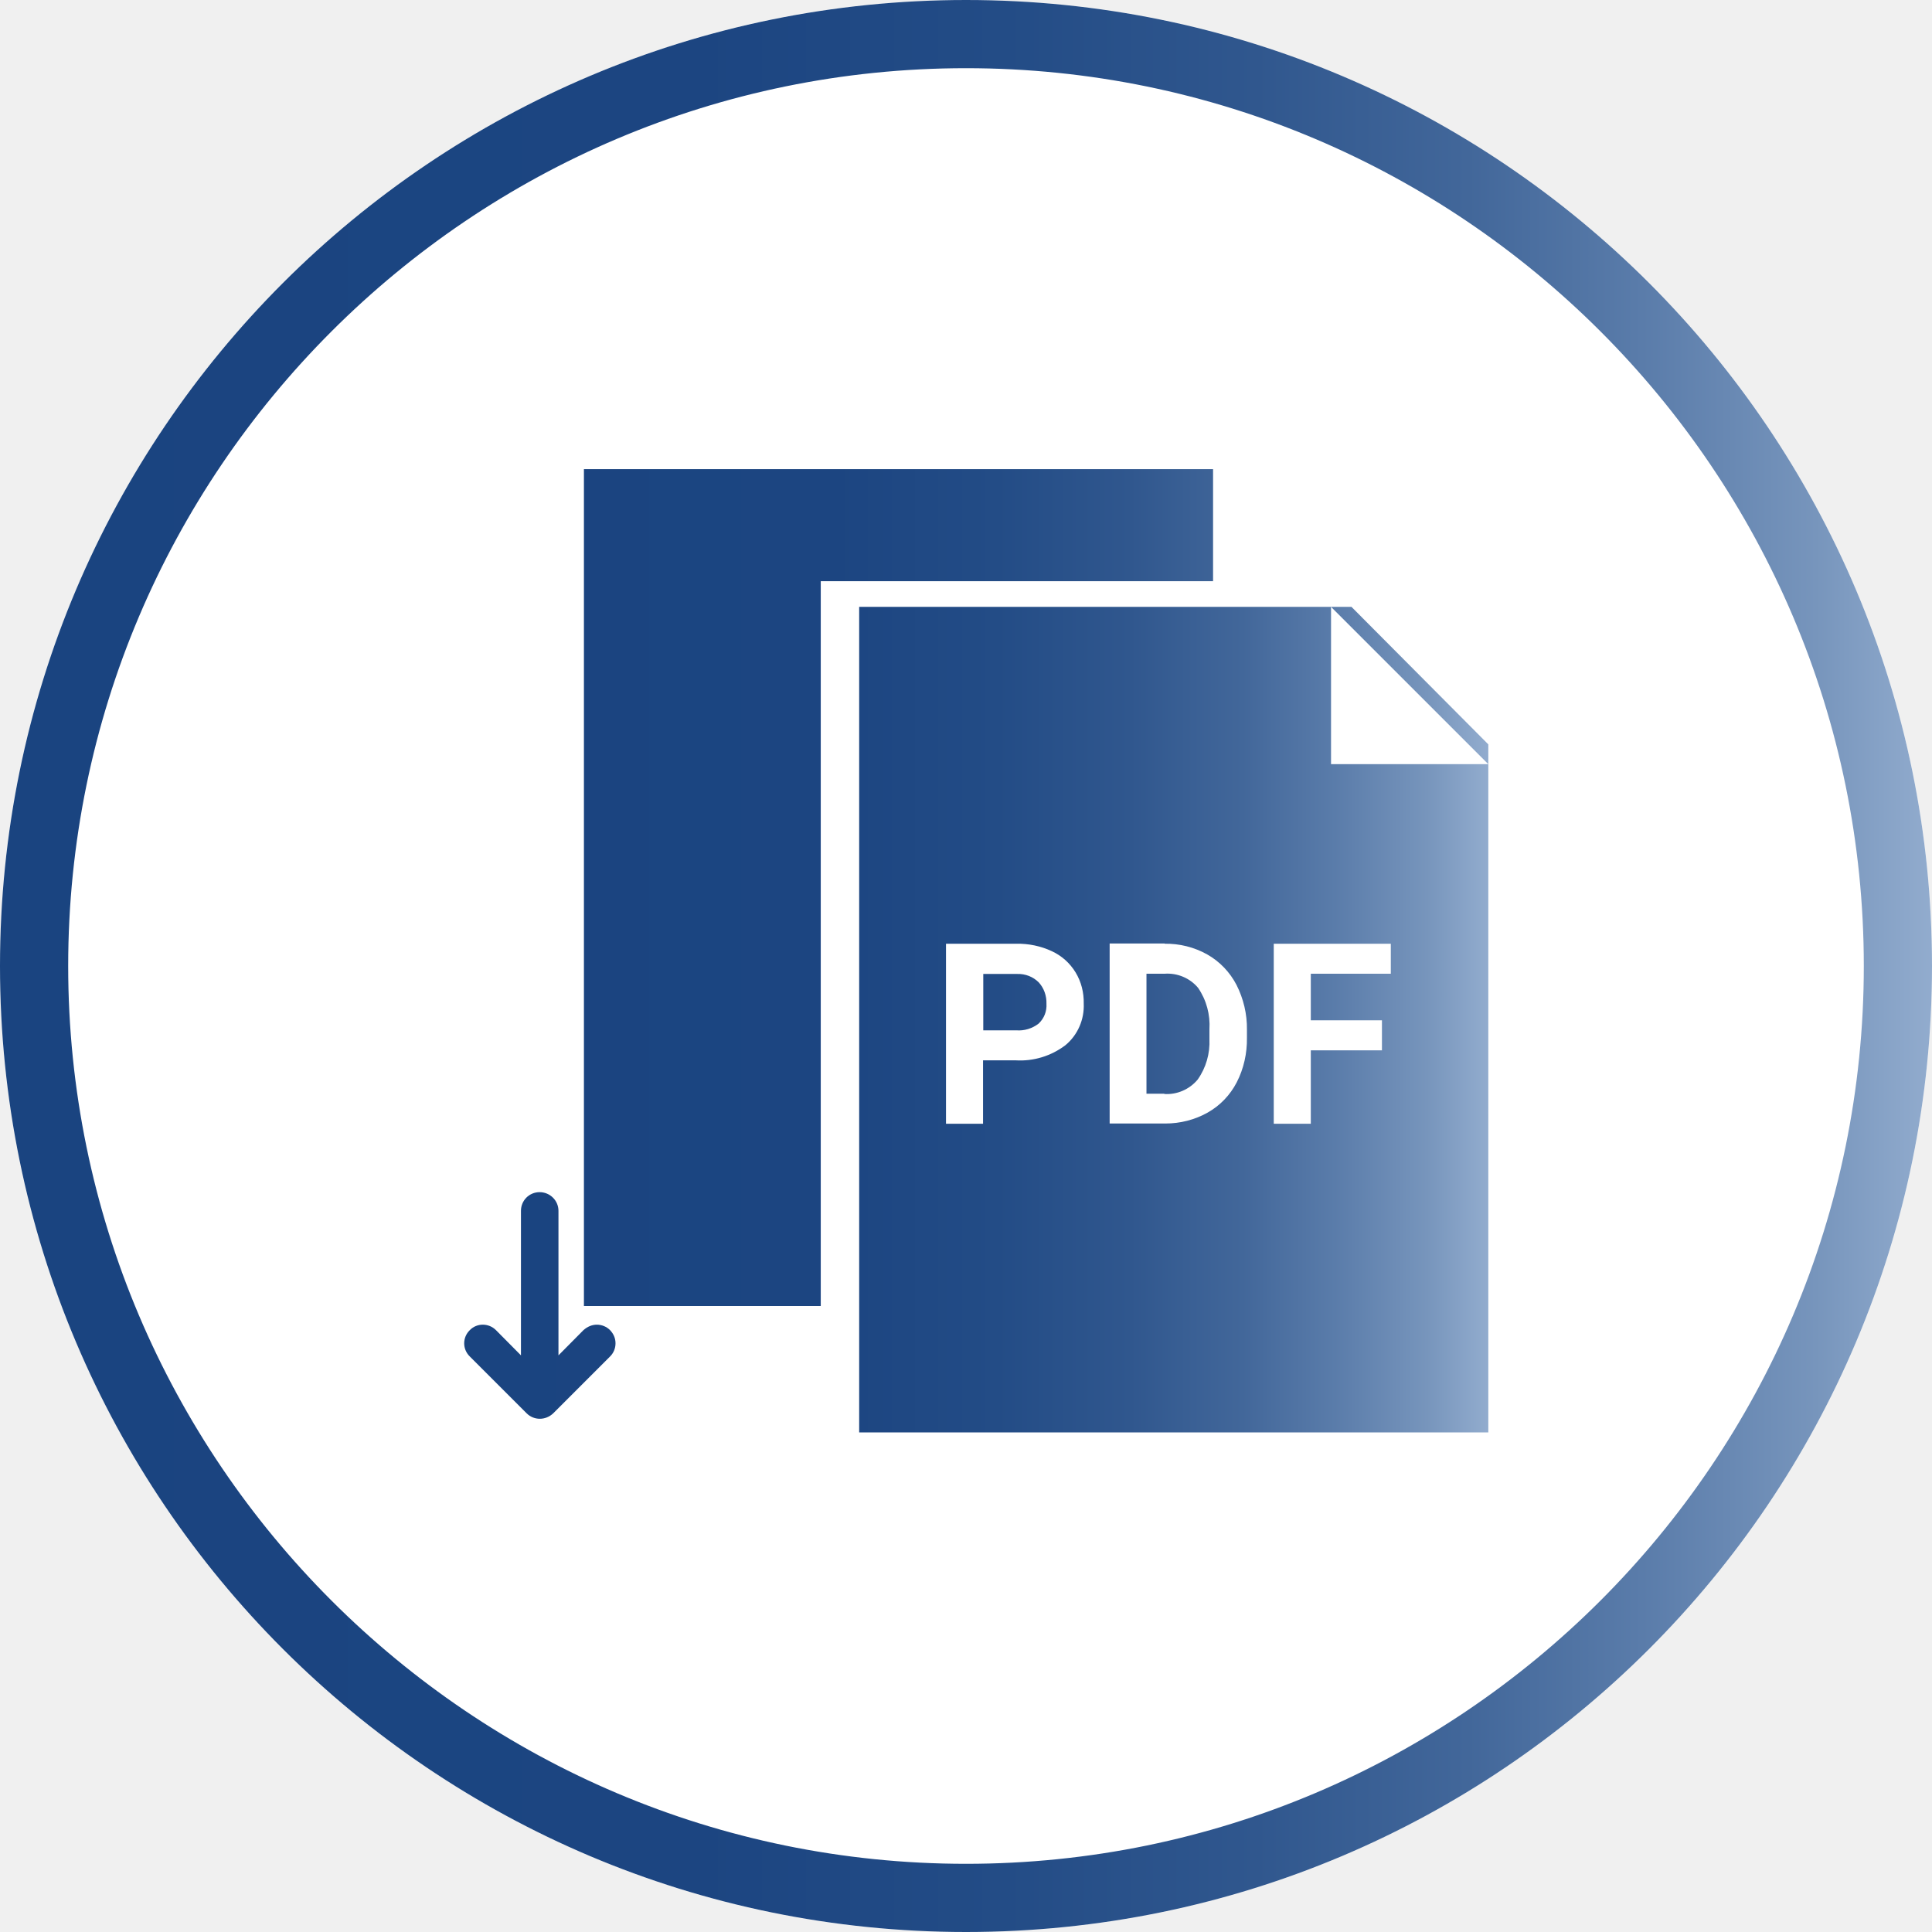
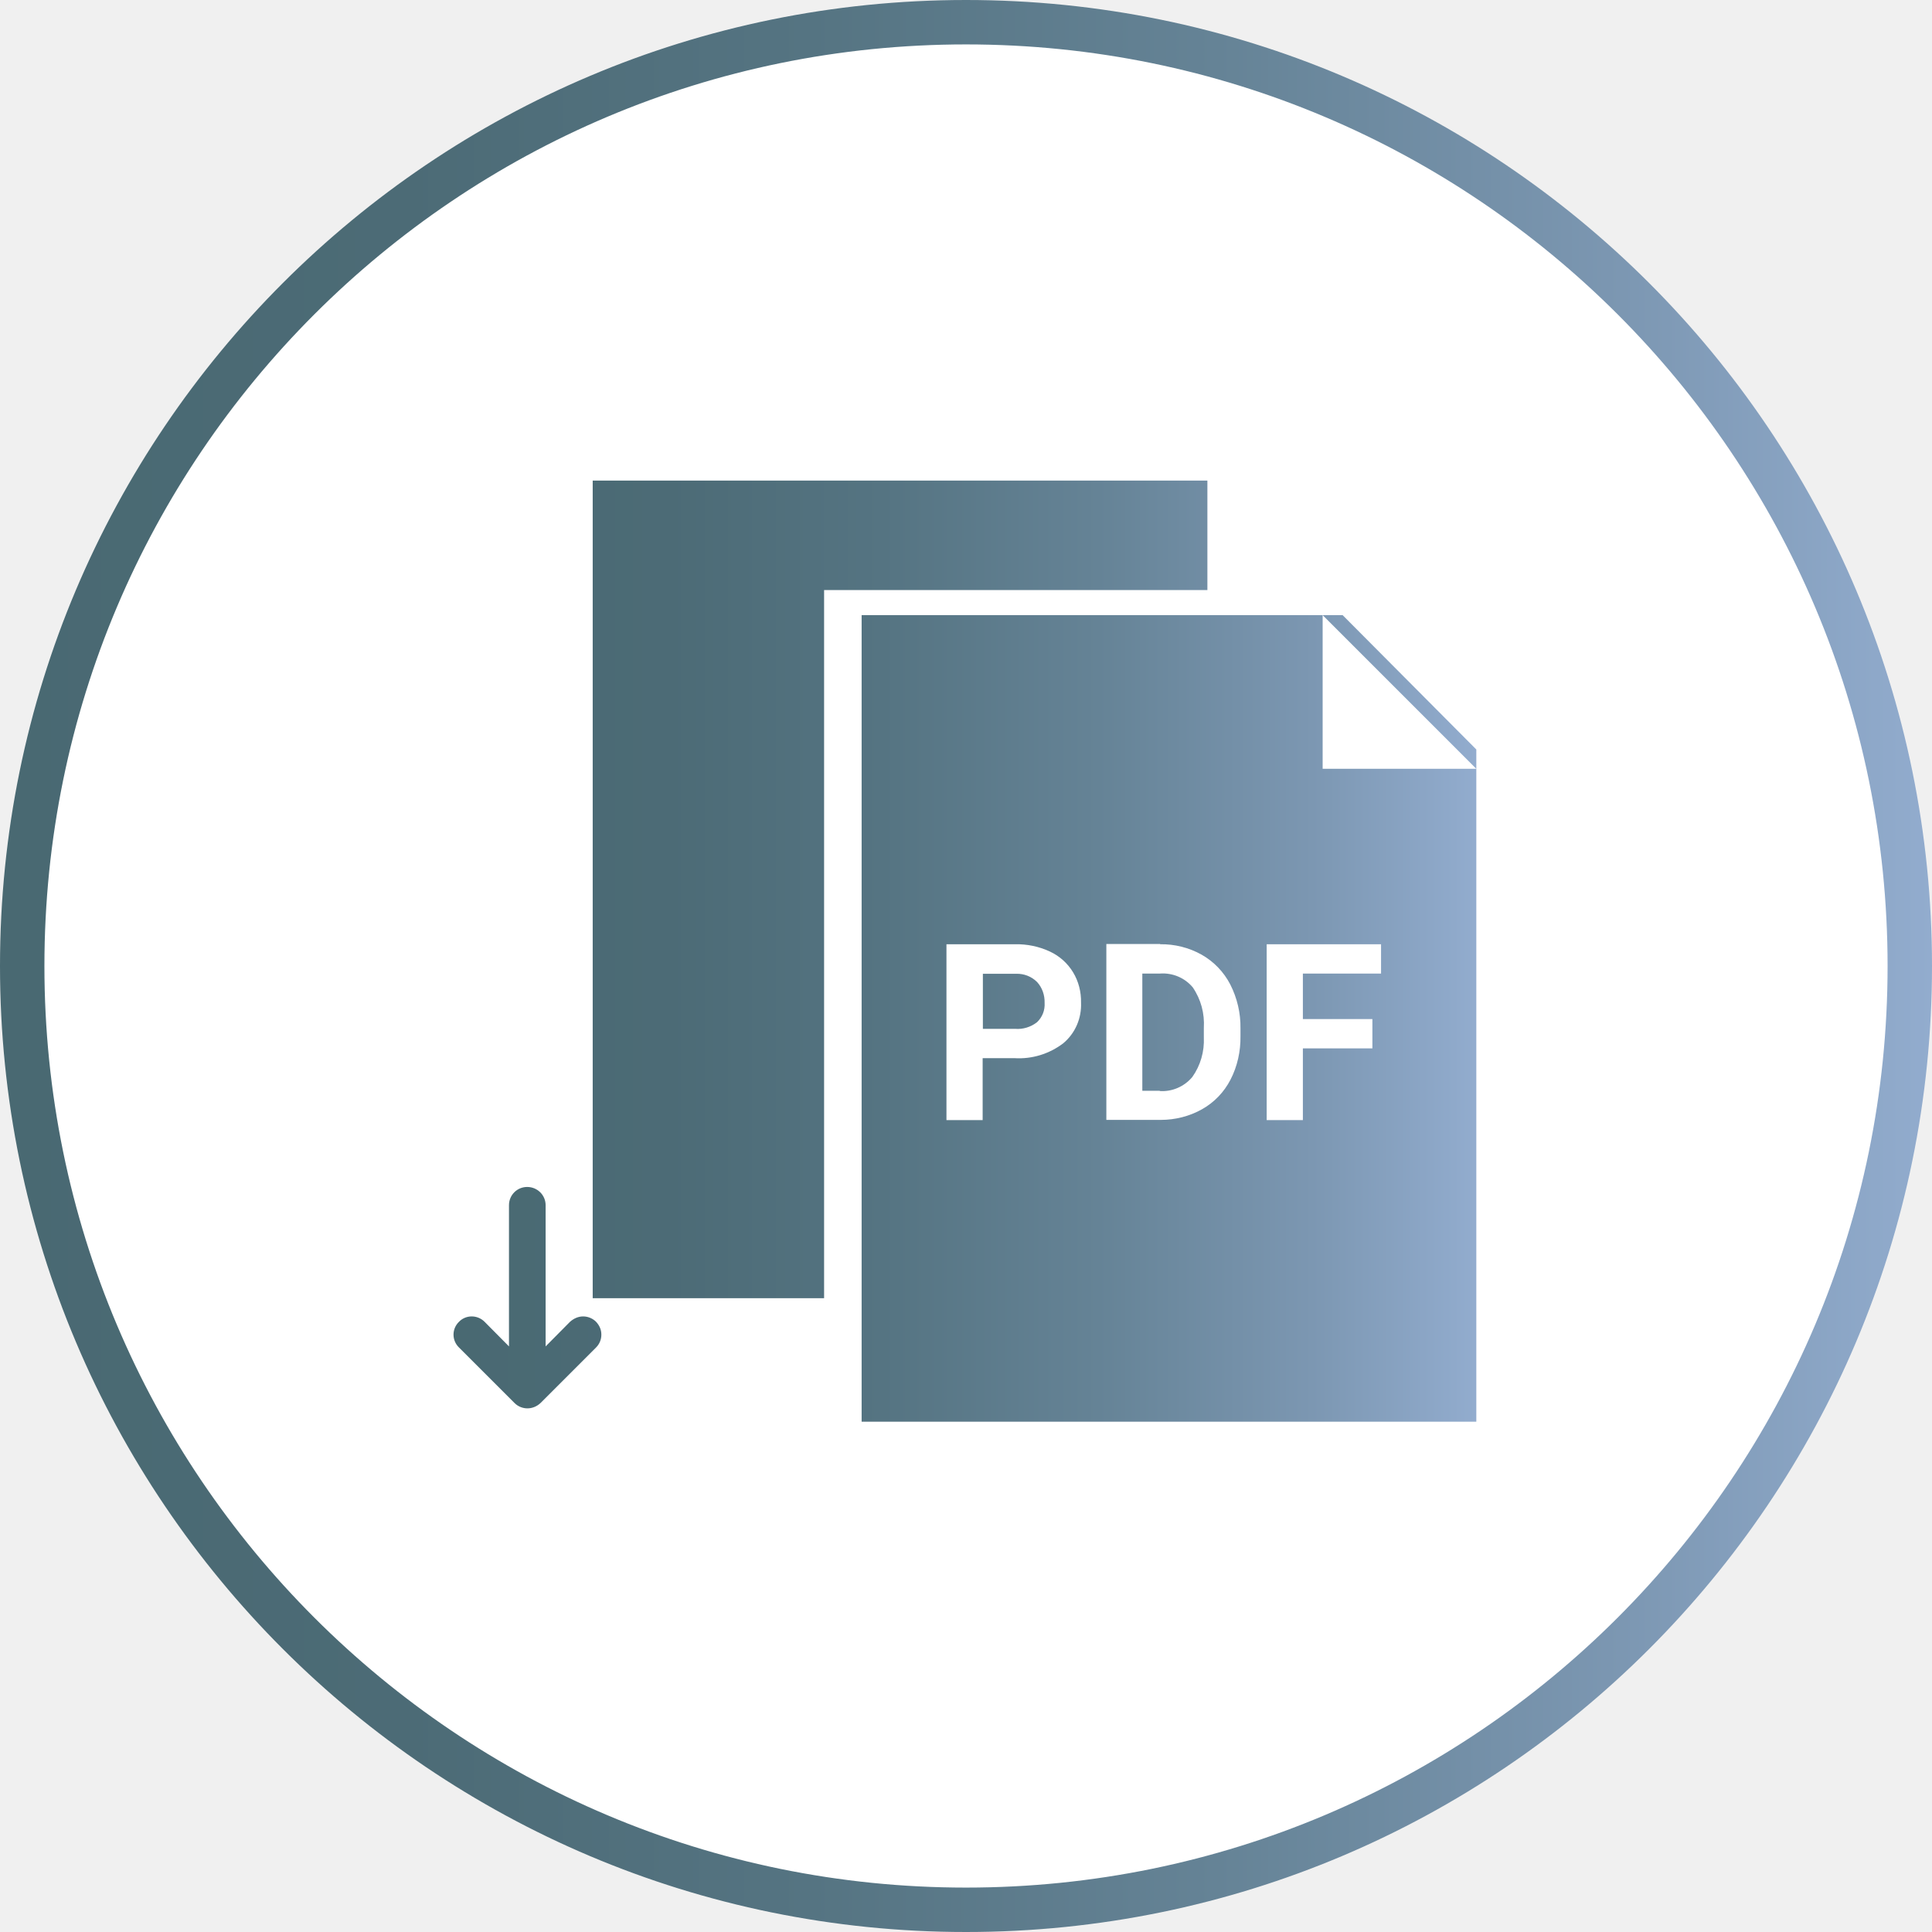
- <svg xmlns="http://www.w3.org/2000/svg" xmlns:xlink="http://www.w3.org/1999/xlink" id="Camada_2" viewBox="0 0 85 85">
+ <svg xmlns="http://www.w3.org/2000/svg" xmlns:xlink="http://www.w3.org/1999/xlink" id="Camada_2" viewBox="0 0 87 87">
  <defs>
-     <style>.cls-1{fill:url(#Gradiente_sem_nome_62-2);}.cls-1,.cls-2,.cls-3{stroke-width:0px;}.cls-2{fill:url(#Gradiente_sem_nome_62);}.cls-3{fill:#fff;}</style>
-     <linearGradient id="Gradiente_sem_nome_62" x1="0" y1="42.5" x2="85" y2="42.5" gradientUnits="userSpaceOnUse">
-       <stop offset="0" stop-color="#1a4480" />
-       <stop offset=".36" stop-color="#1c4581" />
-       <stop offset=".52" stop-color="#234c86" />
-       <stop offset=".65" stop-color="#30578e" />
-       <stop offset=".76" stop-color="#42679a" />
-       <stop offset=".85" stop-color="#5a7caa" />
-       <stop offset=".94" stop-color="#7795bc" />
+     <style>.cls-1{fill:url(#Gradiente_sem_nome_6-2);stroke-width:0px;}.cls-2{fill:#fff;stroke:url(#Gradiente_sem_nome_6);stroke-miterlimit:10;stroke-width:2px;}</style>
+     <linearGradient id="Gradiente_sem_nome_6" x1="0" y1="43.5" x2="87" y2="43.5" gradientUnits="userSpaceOnUse">
+       <stop offset="0" stop-color="#496972" />
+       <stop offset=".21" stop-color="#4c6b76" />
+       <stop offset=".42" stop-color="#557482" />
+       <stop offset=".63" stop-color="#658396" />
+       <stop offset=".84" stop-color="#7c97b2" />
      <stop offset="1" stop-color="#92acce" />
    </linearGradient>
-     <linearGradient id="Gradiente_sem_nome_62-2" x1="20.44" y1="41.83" x2="65.48" y2="41.83" xlink:href="#Gradiente_sem_nome_62" />
+     <linearGradient id="Gradiente_sem_nome_6-2" x1="20.44" y1="42.83" x2="66.48" y2="42.83" xlink:href="#Gradiente_sem_nome_6" />
  </defs>
  <g id="Camada_1-2">
-     <g id="Elipse_21">
-       <circle class="cls-3" cx="42.5" cy="42.5" r="42.5" />
-       <path class="cls-2" d="M42.5,3c21.78,0,39.5,17.72,39.5,39.5s-17.72,39.5-39.5,39.5S3,64.28,3,42.5,20.72,3,42.5,3M42.5,0C19.03,0,0,19.03,0,42.5s19.03,42.5,42.5,42.5,42.5-19.03,42.5-42.5S65.97,0,42.5,0h0Z" />
-     </g>
-     <path class="cls-1" d="M36.11,57.46h-10.42V20.64h27.68v4.93h-17.26v31.89ZM65.48,63.02v-30.27l-6.02-6.05h-.9l6.92,6.92h-6.92v-6.92h-20.76v36.32h27.68ZM61.19,41.52v1.32h-3.52v2.05h3.13v1.32h-3.13v3.23h-1.63v-7.92h5.15ZM51.24,41.52c.65-.01,1.3.15,1.87.47.55.31,1,.78,1.29,1.34.31.61.47,1.29.46,1.97v.36c.01.68-.14,1.36-.45,1.96-.29.56-.73,1.02-1.28,1.33-.57.32-1.21.48-1.86.48h-2.45v-7.92h2.43ZM44.71,41.52c.54-.01,1.08.1,1.57.33.43.2.79.52,1.04.93.25.41.37.89.36,1.37.03.7-.26,1.38-.8,1.83-.63.48-1.41.72-2.2.67h-1.43v2.79h-1.63v-7.92h3.08ZM51.22,48.13c.56.04,1.11-.2,1.47-.63.37-.52.55-1.15.52-1.79v-.42c.04-.65-.13-1.29-.5-1.83-.36-.43-.91-.66-1.47-.62h-.8v5.28h.79,0ZM45.7,45.03c.24-.23.36-.54.34-.87.01-.35-.11-.69-.34-.94-.25-.25-.59-.38-.94-.37h-1.5v2.48h1.45c.35.03.71-.08.99-.3ZM26.84,58.52c-.15-.15-.36-.24-.58-.24s-.42.09-.59.24l-1.1,1.11v-6.36c0-.45-.37-.82-.83-.82s-.82.37-.82.82v6.36l-1.1-1.11c-.32-.32-.84-.32-1.15,0-.33.32-.33.84,0,1.16l2.5,2.5c.16.16.37.24.58.24s.42-.08.59-.24l2.5-2.5c.15-.15.24-.35.24-.58s-.09-.42-.24-.58Z" />
+     <circle id="Elipse_21" class="cls-2" cx="43.5" cy="43.5" r="42.5" />
+     <path class="cls-1" d="M37.11,58.46h-10.42V21.64h27.68v4.93h-17.26v31.89ZM66.48,64.02v-30.27l-6.02-6.05h-.9l6.92,6.92h-6.92v-6.92h-20.76v36.32h27.68ZM62.19,42.52v1.32h-3.52v2.05h3.13v1.32h-3.13v3.23h-1.63v-7.92h5.15ZM52.24,42.52c.65-.01,1.3.15,1.87.47.55.31,1,.78,1.29,1.34.31.61.47,1.29.46,1.97v.36c.01.68-.14,1.36-.45,1.96-.29.56-.73,1.02-1.28,1.33-.57.32-1.21.48-1.86.48h-2.45v-7.92h2.43ZM45.71,42.52c.54-.01,1.08.1,1.57.33.43.2.79.52,1.04.93.25.41.37.89.36,1.37.03.7-.26,1.38-.8,1.83-.63.48-1.41.72-2.2.67h-1.43v2.79h-1.63v-7.92h3.08ZM52.22,49.13c.56.04,1.11-.2,1.47-.63.37-.52.55-1.15.52-1.79v-.42c.04-.65-.13-1.29-.5-1.83-.36-.43-.91-.66-1.47-.62h-.8v5.28h.79,0ZM46.7,46.03c.24-.23.36-.54.34-.87.01-.35-.11-.69-.34-.94-.25-.25-.59-.38-.94-.37h-1.5v2.48h1.45c.35.03.71-.08.99-.3ZM26.84,59.52c-.15-.15-.36-.24-.58-.24s-.42.09-.59.24l-1.1,1.11v-6.36c0-.45-.37-.82-.83-.82s-.82.37-.82.82v6.36l-1.1-1.11c-.32-.32-.84-.32-1.15,0-.33.32-.33.84,0,1.16l2.5,2.5c.16.16.37.24.58.24s.42-.08.59-.24l2.5-2.5c.15-.15.24-.35.24-.58s-.09-.42-.24-.58Z" />
  </g>
</svg>
